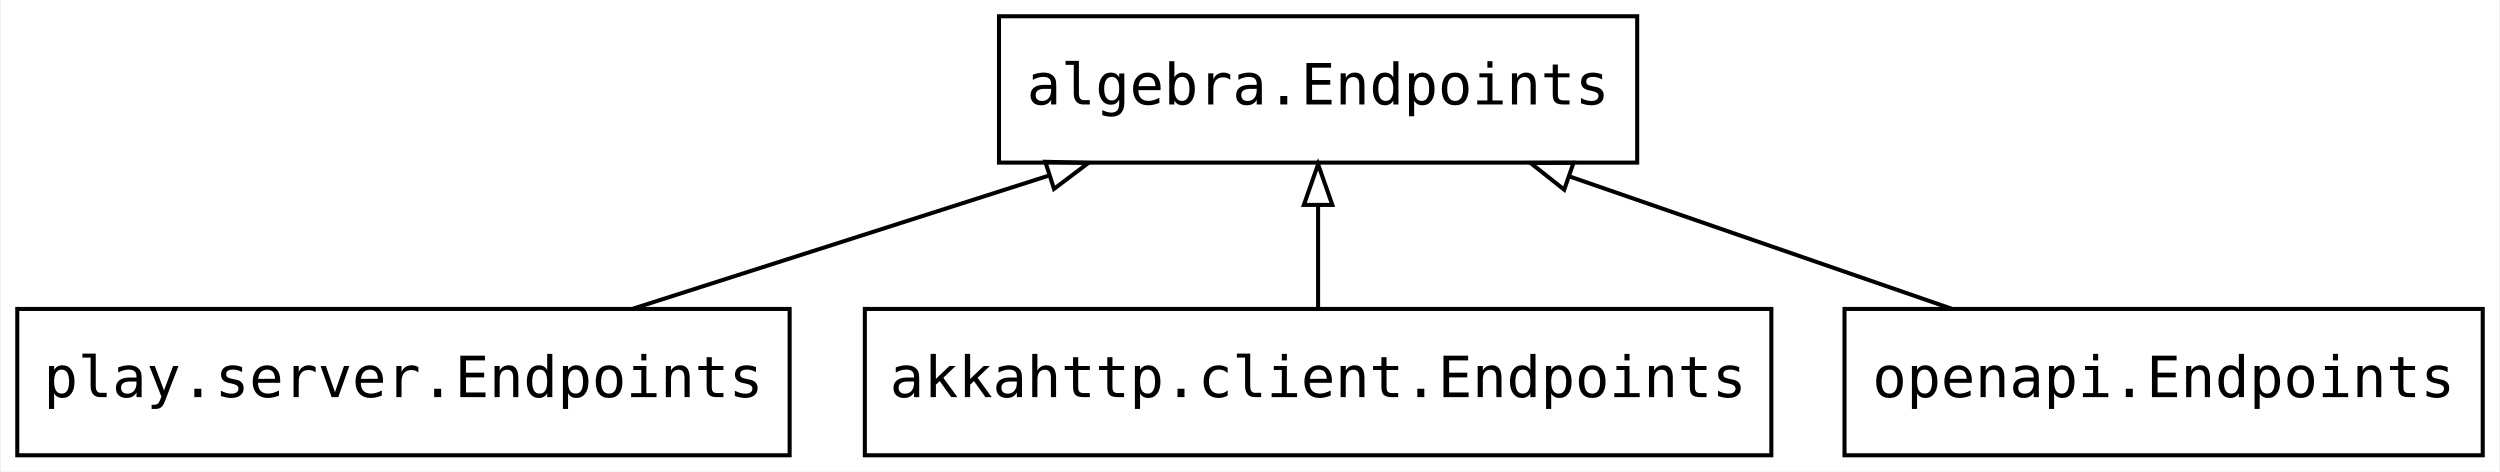
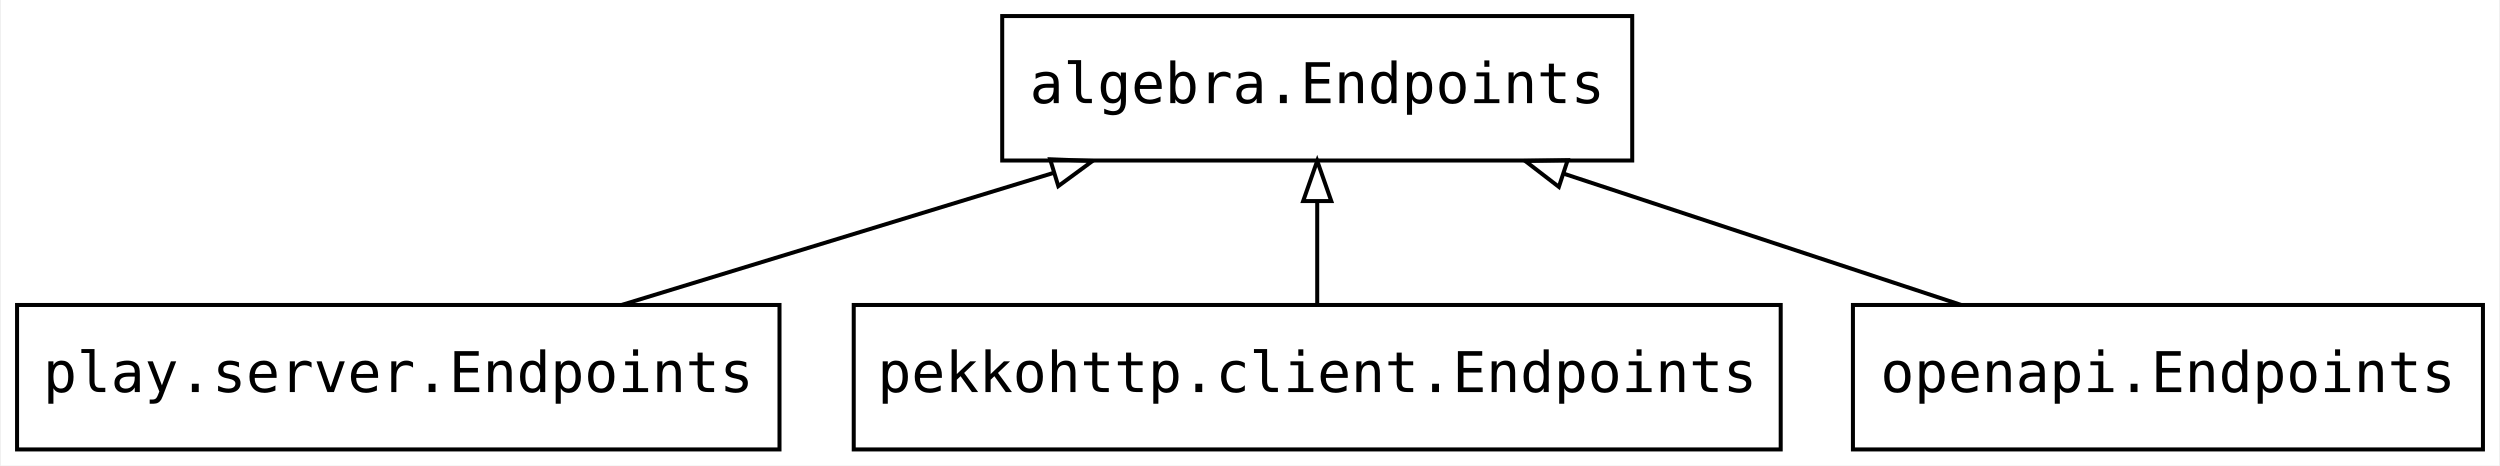
- <svg xmlns="http://www.w3.org/2000/svg" width="615pt" height="116pt" viewBox="0.00 0.00 614.50 116.00">
+ <svg xmlns="http://www.w3.org/2000/svg" width="623pt" height="116pt" viewBox="0.00 0.00 622.50 116.00">
  <g id="graph0" class="graph" transform="scale(1 1) rotate(0) translate(4 112)">
-     <polygon fill="#ffffff" stroke="transparent" points="-4,4 -4,-112 610.5,-112 610.5,4 -4,4" />
+     <polygon fill="white" stroke="transparent" points="-4,4 -4,-112 618.5,-112 618.5,4 -4,4" />
    <g id="node1" class="node">
-       <polygon fill="none" stroke="#000000" points="398.5,-108 241.5,-108 241.5,-72 398.5,-72 398.5,-108" />
-       <text text-anchor="middle" x="320" y="-86.3" font-family="mono" font-size="14.00" fill="#000000">algebra.Endpoints</text>
+       <polygon fill="none" stroke="black" points="402.5,-108 245.5,-108 245.5,-72 402.5,-72 402.5,-108" />
+       <text text-anchor="middle" x="324" y="-86.3" font-family="mono" font-size="14.00">algebra.Endpoints</text>
    </g>
    <g id="node2" class="node">
-       <polygon fill="none" stroke="#000000" points="190,-36 0,-36 0,0 190,0 190,-36" />
-       <text text-anchor="middle" x="95" y="-14.3" font-family="mono" font-size="14.00" fill="#000000">play.server.Endpoints</text>
+       <polygon fill="none" stroke="black" points="190,-36 0,-36 0,0 190,0 190,-36" />
+       <text text-anchor="middle" x="95" y="-14.3" font-family="mono" font-size="14.00">play.server.Endpoints</text>
    </g>
    <g id="edge1" class="edge">
-       <path fill="none" stroke="#000000" d="M151.487,-36.076C182.513,-46.004 221.17,-58.374 253.631,-68.762" />
-       <polygon fill="none" stroke="#000000" points="252.899,-72.203 263.49,-71.917 255.033,-65.535 252.899,-72.203" />
+       <path fill="none" stroke="black" d="M150.73,-36.03C183.14,-45.94 224.18,-58.49 258.18,-68.88" />
+       <polygon fill="none" stroke="black" points="257.44,-72.31 268.02,-71.89 259.48,-65.62 257.44,-72.31" />
    </g>
    <g id="node3" class="node">
-       <polygon fill="none" stroke="#000000" points="431.5,-36 208.5,-36 208.5,0 431.5,0 431.5,-36" />
-       <text text-anchor="middle" x="320" y="-14.3" font-family="mono" font-size="14.00" fill="#000000">akkahttp.client.Endpoints</text>
+       <polygon fill="none" stroke="black" points="439.5,-36 208.5,-36 208.5,0 439.5,0 439.5,-36" />
+       <text text-anchor="middle" x="324" y="-14.3" font-family="mono" font-size="14.00">pekkohttp.client.Endpoints</text>
    </g>
    <g id="edge2" class="edge">
-       <path fill="none" stroke="#000000" d="M320,-36.169C320,-43.869 320,-53.026 320,-61.583" />
-       <polygon fill="none" stroke="#000000" points="316.5,-61.587 320,-71.587 323.5,-61.587 316.5,-61.587" />
+       <path fill="none" stroke="black" d="M324,-36.3C324,-44.02 324,-53.29 324,-61.89" />
+       <polygon fill="none" stroke="black" points="320.5,-61.9 324,-71.9 327.5,-61.9 320.5,-61.9" />
    </g>
    <g id="node4" class="node">
-       <polygon fill="none" stroke="#000000" points="606.5,-36 449.5,-36 449.5,0 606.5,0 606.5,-36" />
-       <text text-anchor="middle" x="528" y="-14.3" font-family="mono" font-size="14.00" fill="#000000">openapi.Endpoints</text>
+       <polygon fill="none" stroke="black" points="614.5,-36 457.5,-36 457.5,0 614.5,0 614.5,-36" />
+       <text text-anchor="middle" x="536" y="-14.3" font-family="mono" font-size="14.00">openapi.Endpoints</text>
    </g>
    <g id="edge3" class="edge">
-       <path fill="none" stroke="#000000" d="M475.781,-36.076C447.223,-45.961 411.671,-58.268 381.743,-68.627" />
-       <polygon fill="none" stroke="#000000" points="380.545,-65.338 372.24,-71.917 382.835,-71.953 380.545,-65.338" />
+       <path fill="none" stroke="black" d="M484.41,-36.03C454.53,-45.9 416.74,-58.38 385.34,-68.75" />
+       <polygon fill="none" stroke="black" points="384.22,-65.43 375.82,-71.89 386.41,-72.08 384.22,-65.43" />
    </g>
  </g>
</svg>
